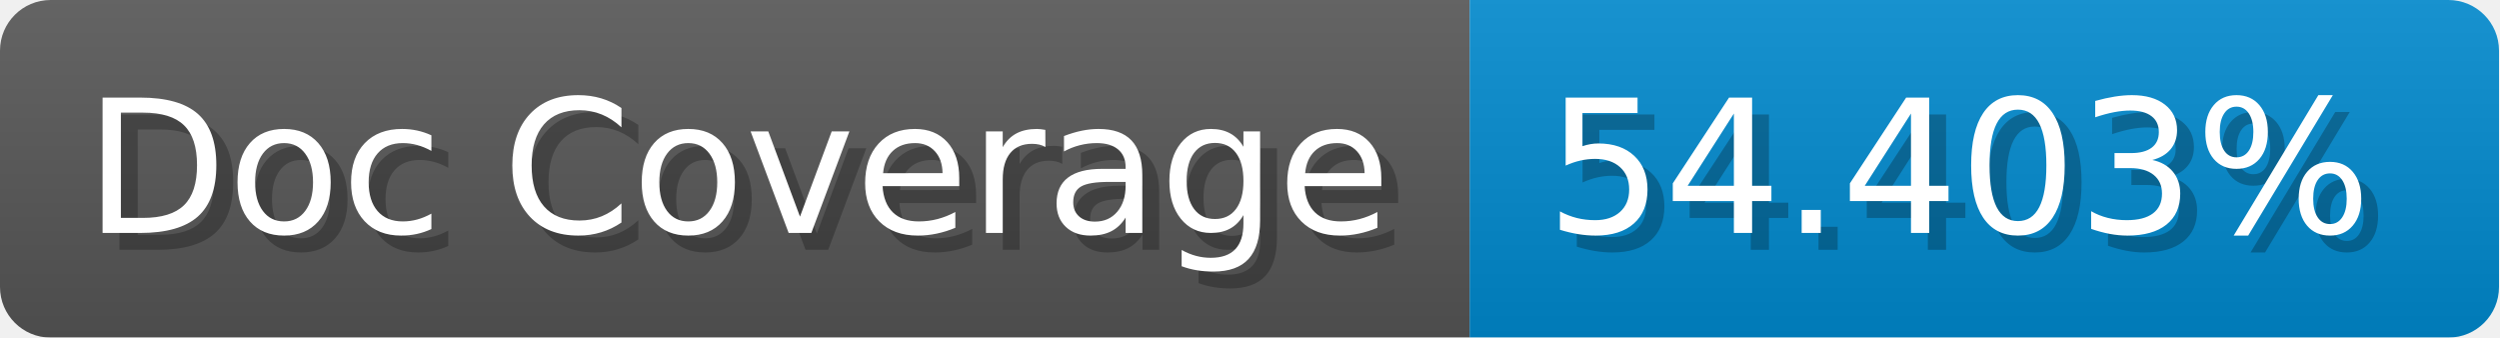
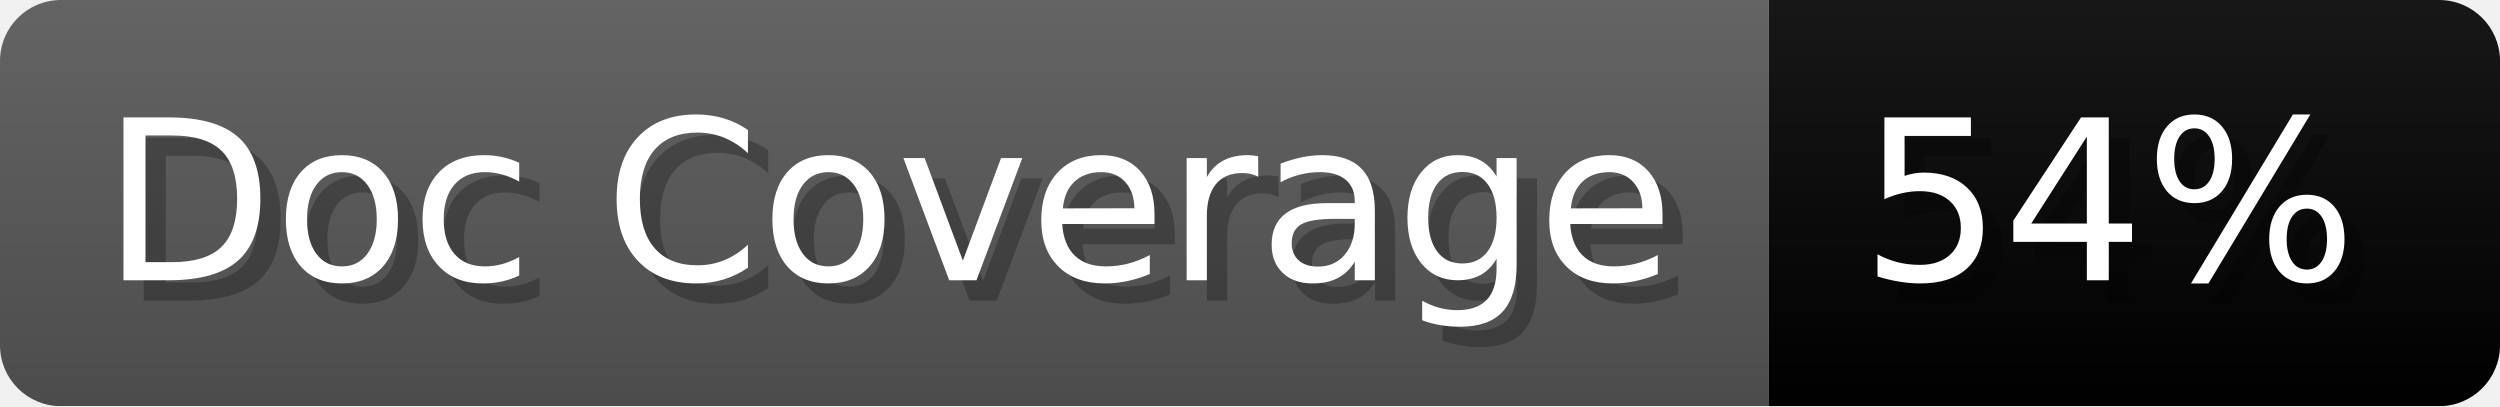
- <svg xmlns="http://www.w3.org/2000/svg" width="148.1" height="20" viewBox="0 0 1481 200" role="img" aria-label="Doc Coverage: 54.403%">
+ <svg xmlns="http://www.w3.org/2000/svg" width="123.1" height="20" viewBox="0 0 1231 200" role="img" aria-label="Doc Coverage: 54%">
  <linearGradient id="a" x2="0" y2="100%">
    <stop offset="0" stop-opacity=".1" stop-color="#EEE" />
    <stop offset="1" stop-opacity=".1" />
  </linearGradient>
  <mask id="m">
-     <rect width="1481" height="200" rx="30" fill="#FFF" />
+     <rect width="1231" height="200" rx="30" fill="#FFF" />
  </mask>
  <g mask="url(#m)">
    <rect width="871" height="200" fill="#555" />
-     <rect width="610" height="200" fill="#08C" x="871" />
-     <rect width="1481" height="200" fill="url(#a)" />
+     <rect width="360" height="200" fill="##f59500" x="871" />
+     <rect width="1231" height="200" fill="url(#a)" />
  </g>
  <g aria-hidden="true" fill="#fff" text-anchor="start" font-family="Verdana,DejaVu Sans,sans-serif" font-size="110">
    <text x="60" y="148" textLength="771" fill="#000" opacity="0.25">Doc Coverage</text>
    <text x="50" y="138" textLength="771">Doc Coverage</text>
-     <text x="926" y="148" textLength="510" fill="#000" opacity="0.25">54.403%</text>
-     <text x="916" y="138" textLength="510">54.403%</text>
+     <text x="926" y="148" textLength="260" fill="#000" opacity="0.25">54%</text>
+     <text x="916" y="138" textLength="260">54%</text>
  </g>
</svg>
